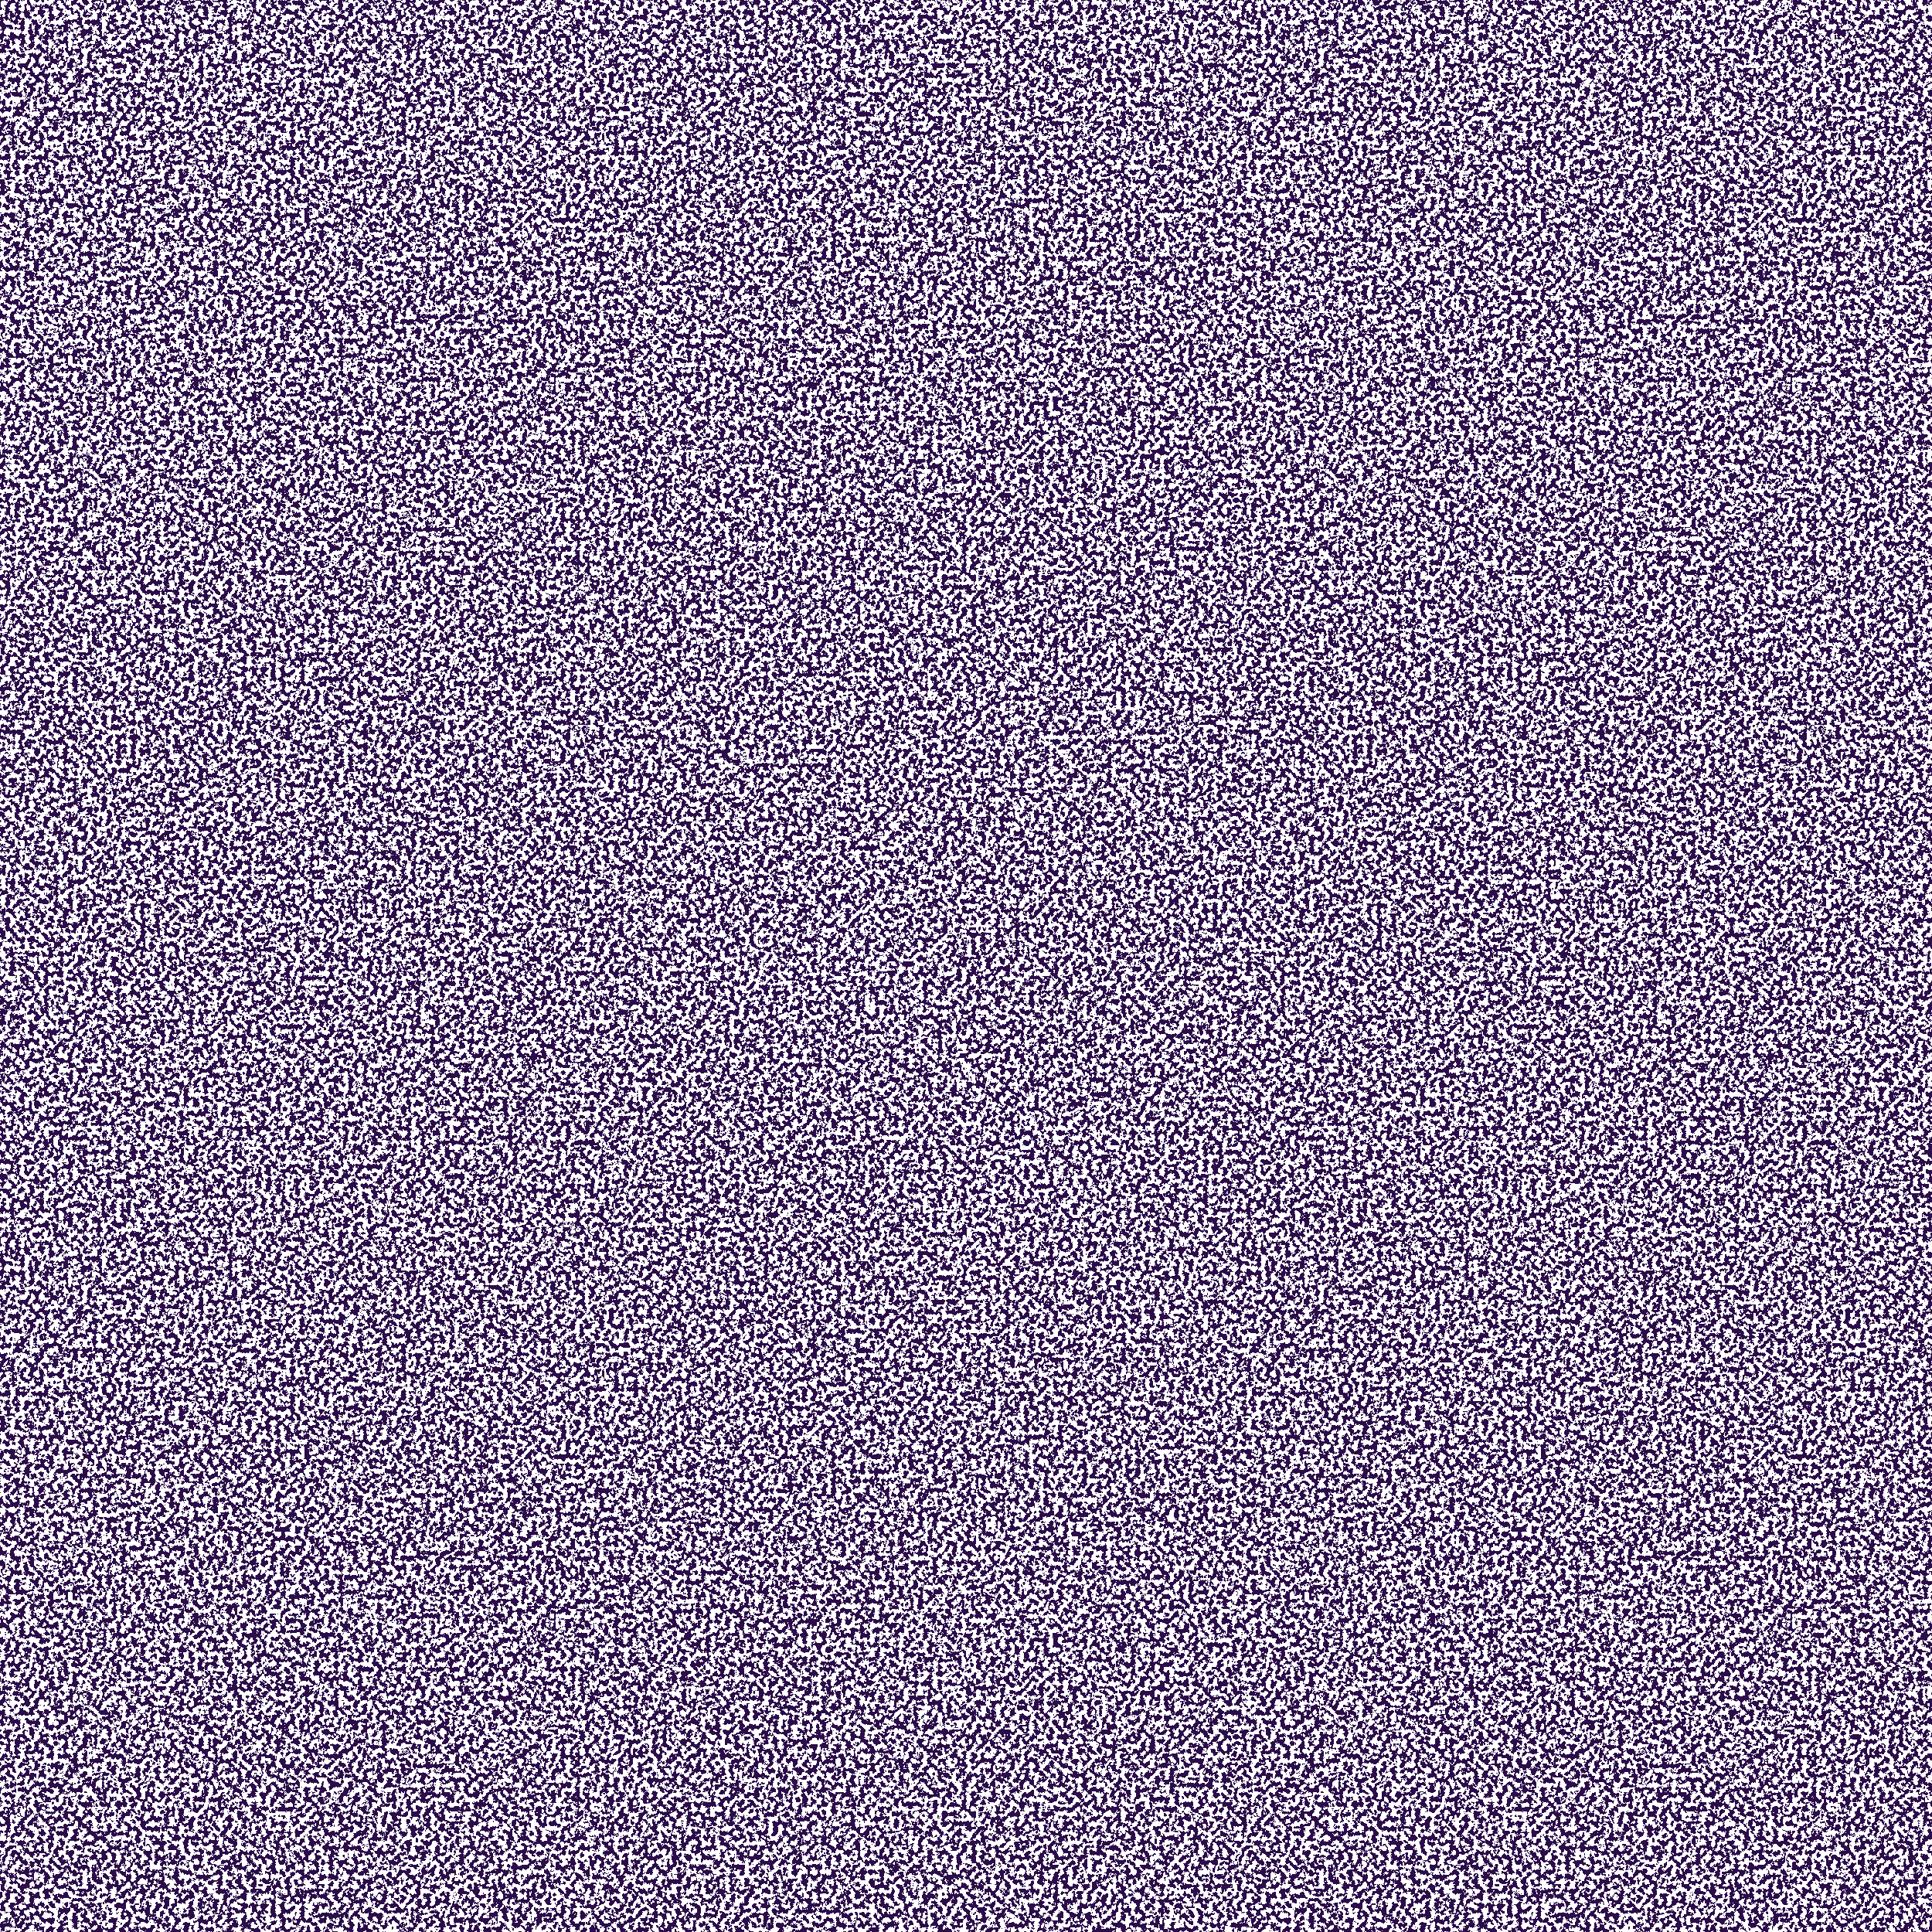
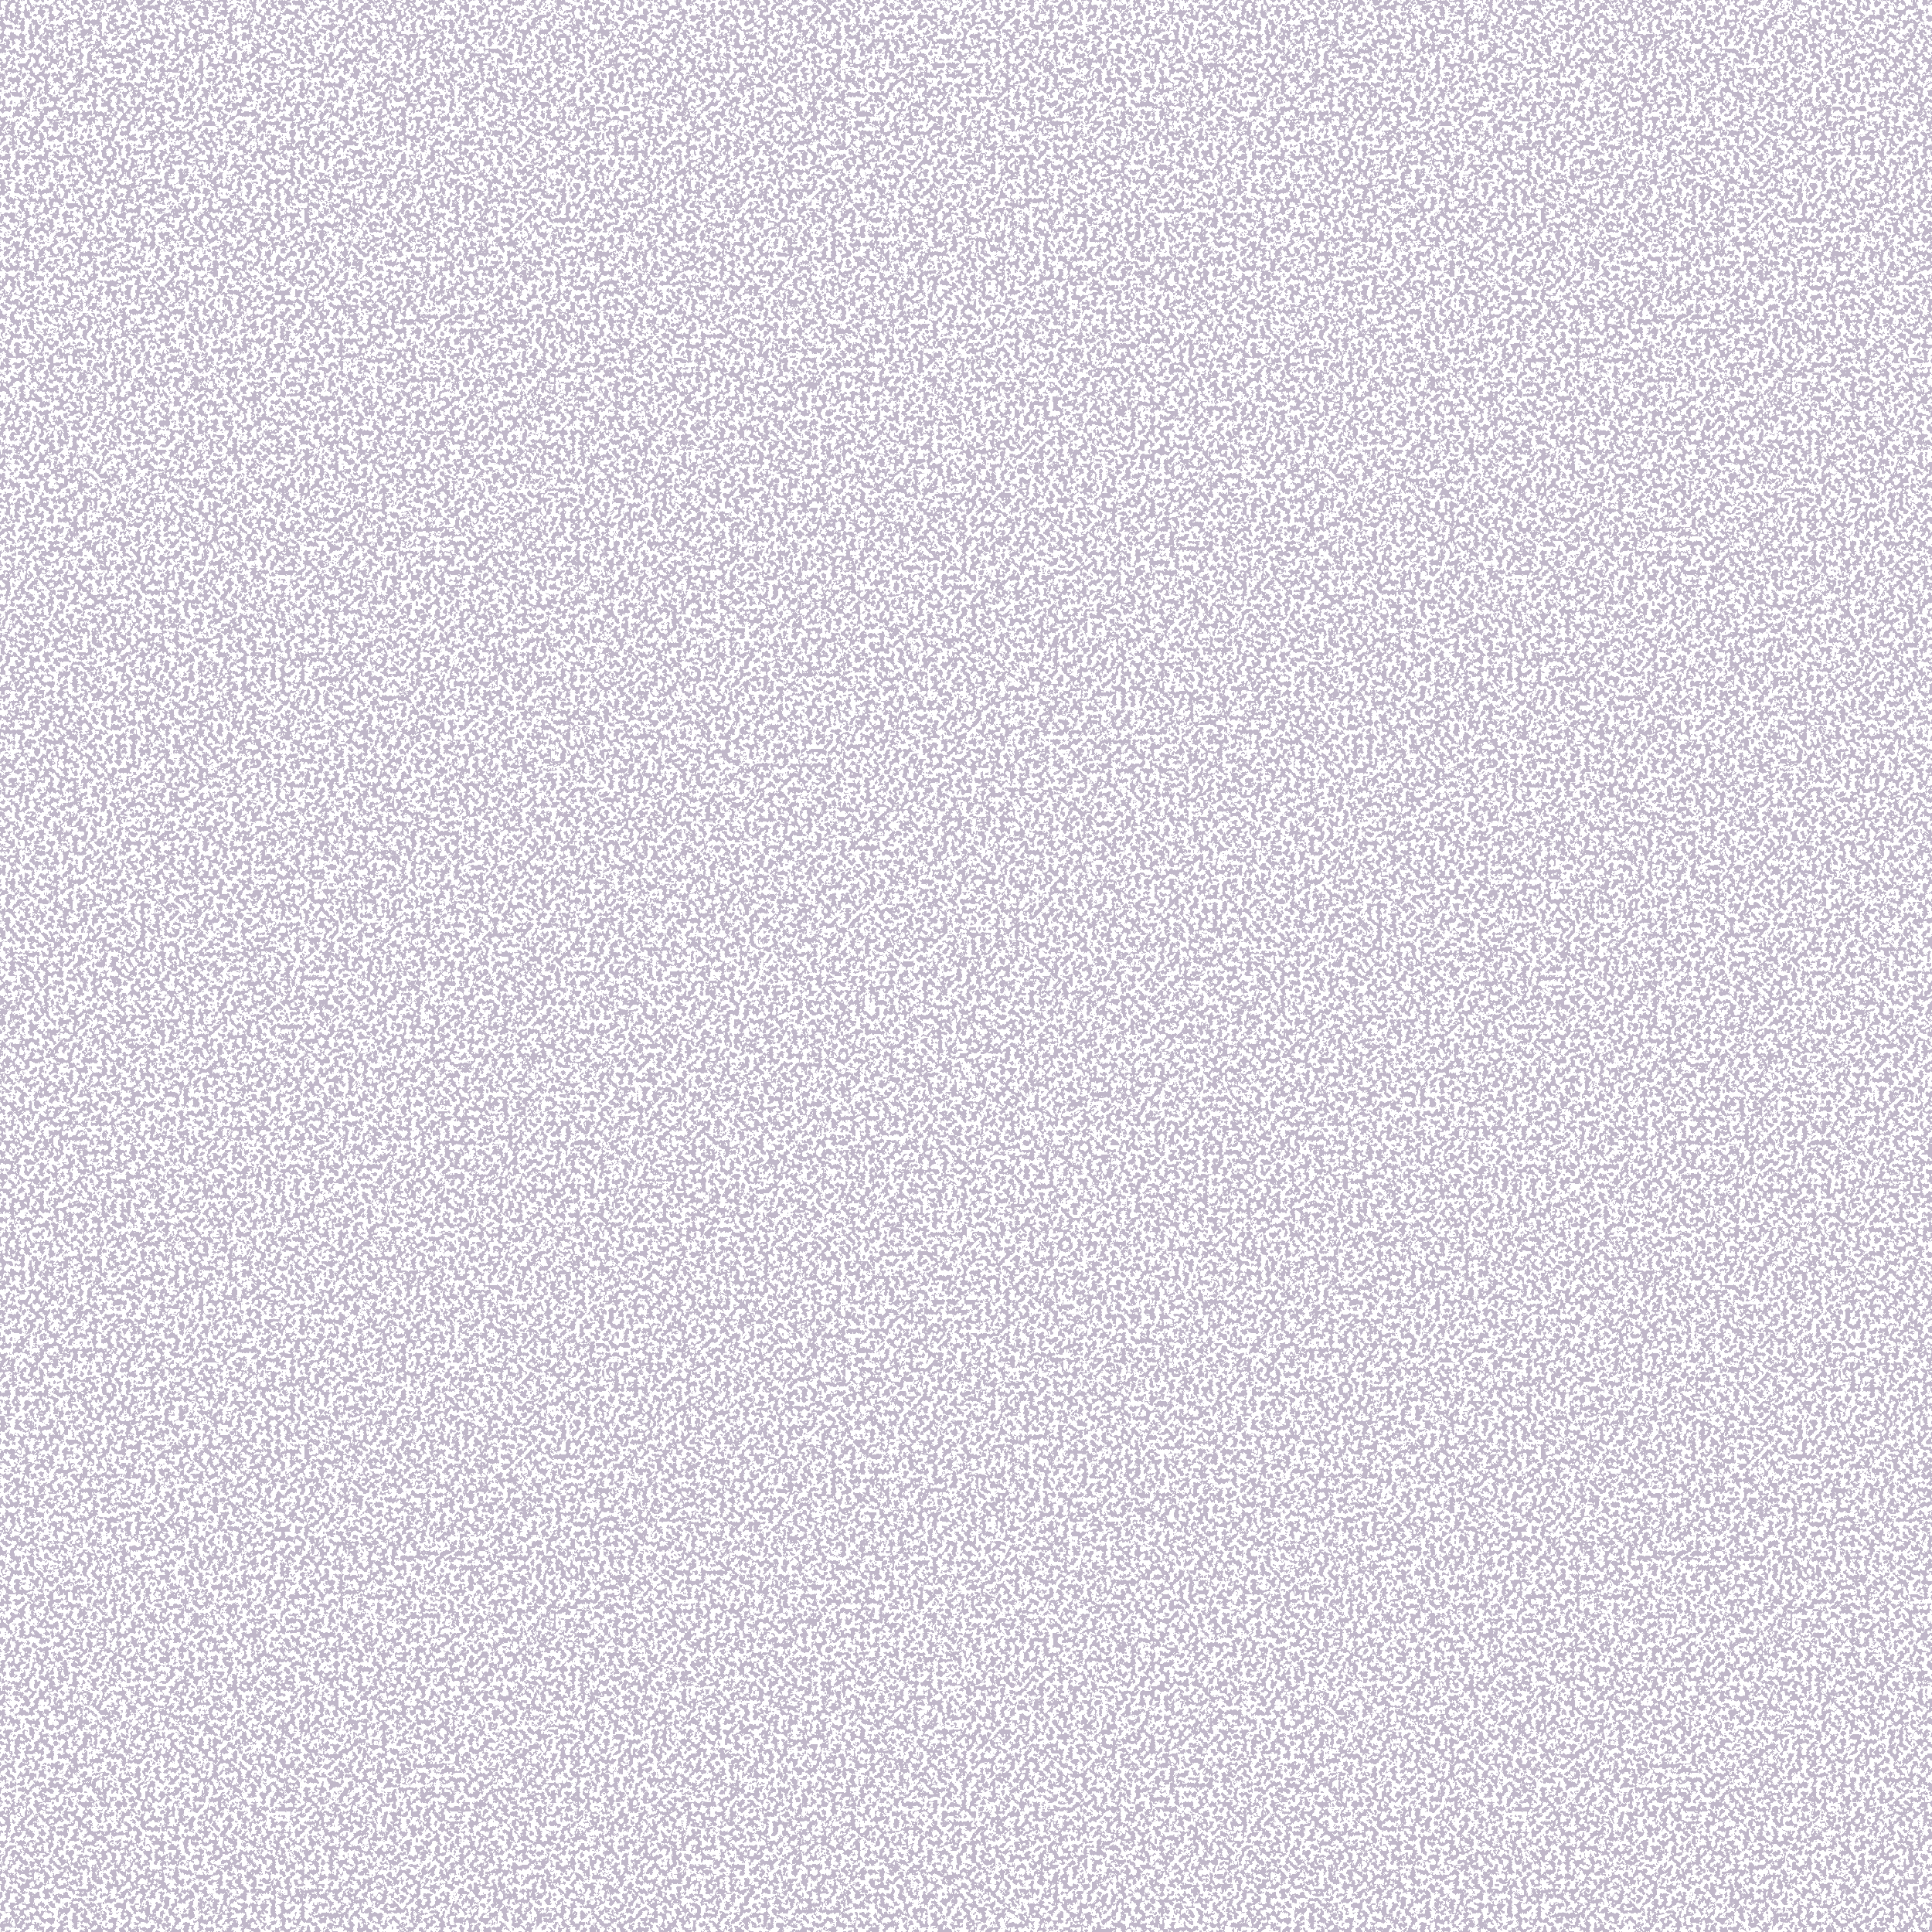
<svg xmlns="http://www.w3.org/2000/svg" viewBox="0 0 400 400">
-   <filter id="noiseFilter">
-     <feTurbulence type="fractalNoise" baseFrequency="1" numOctaves="5" seed="0" stitchTiles="stitch" result="noise" />
+   <filter id="a">
+     <feTurbulence type="fractalNoise" baseFrequency="1" numOctaves="5" stitchTiles="stitch" result="noise" />
    <feComponentTransfer in="noise" result="thresholded">
      <feFuncA type="discrete" tableValues="0 0 0 0 1 1 1 1" />
    </feComponentTransfer>
-     <feFlood flood-color="#2B0D4A" result="color" />
+     <feFlood flood-color="#2b0d4a" result="color" />
    <feComposite in="color" in2="thresholded" operator="in" />
  </filter>
-   <rect width="100%" height="100%" filter="url(#noiseFilter)" />
+   <rect width="100%" height="100%" filter="url(#a)" opacity=".3" />
</svg>
